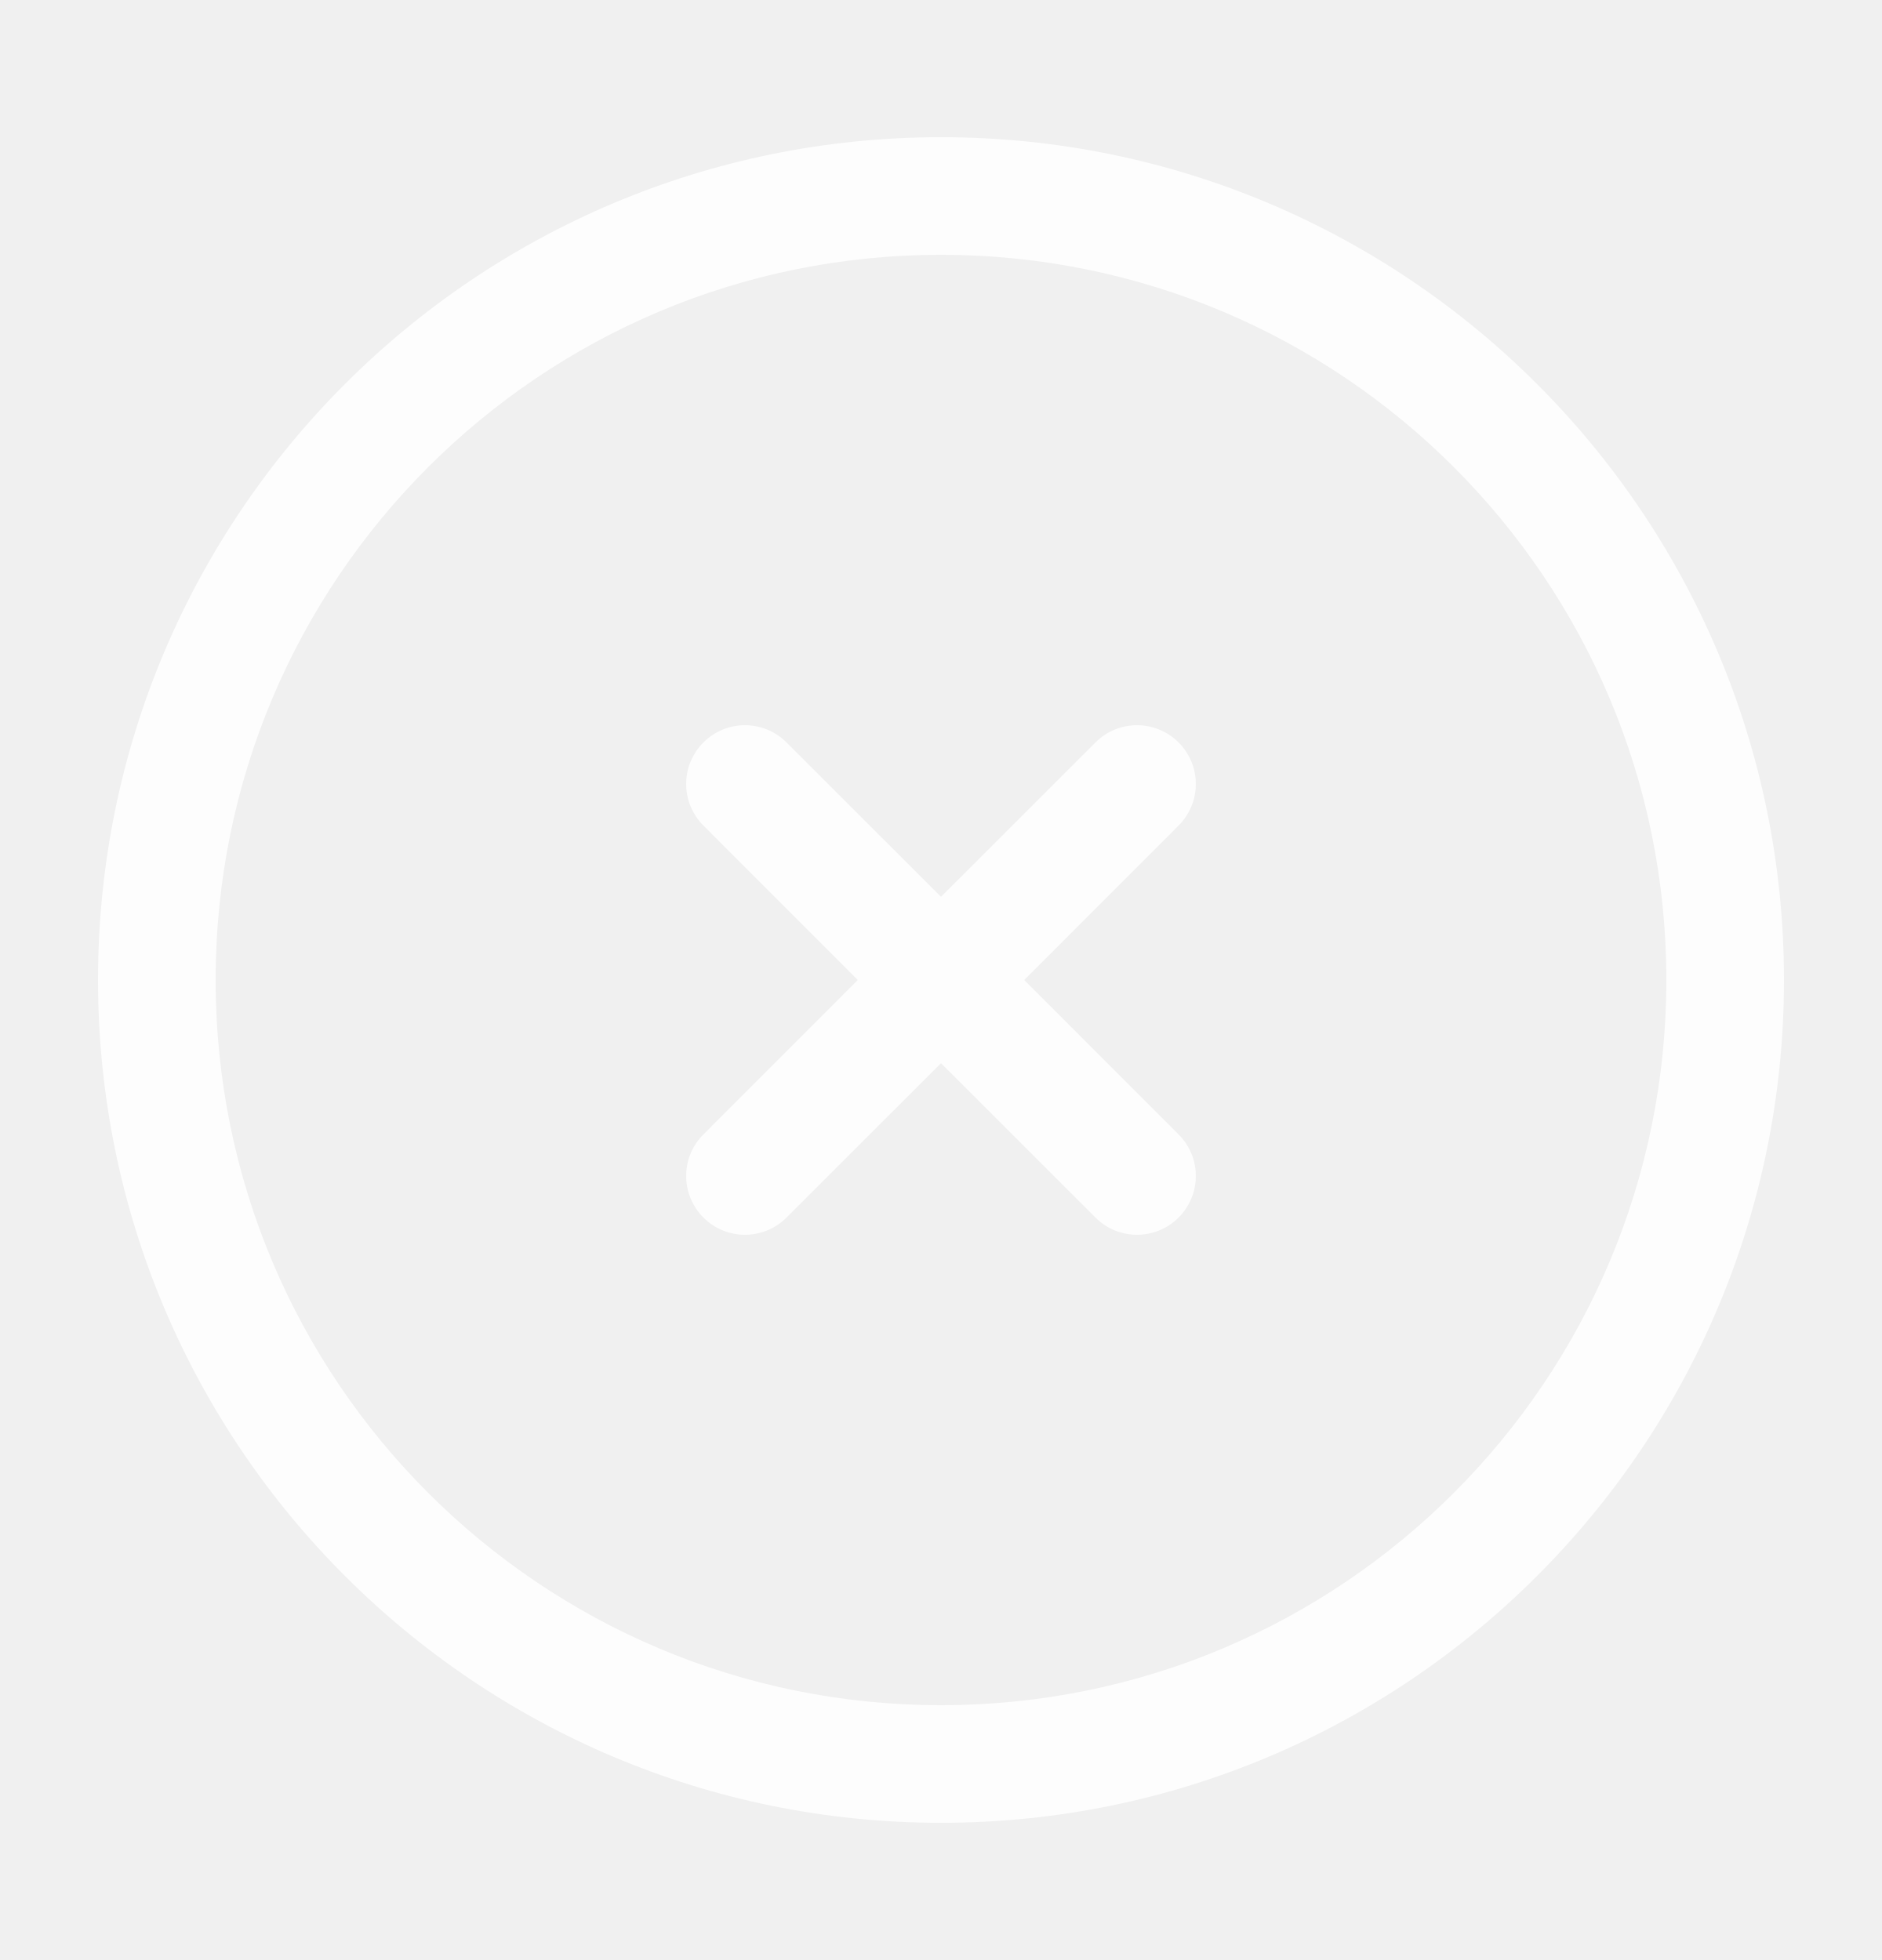
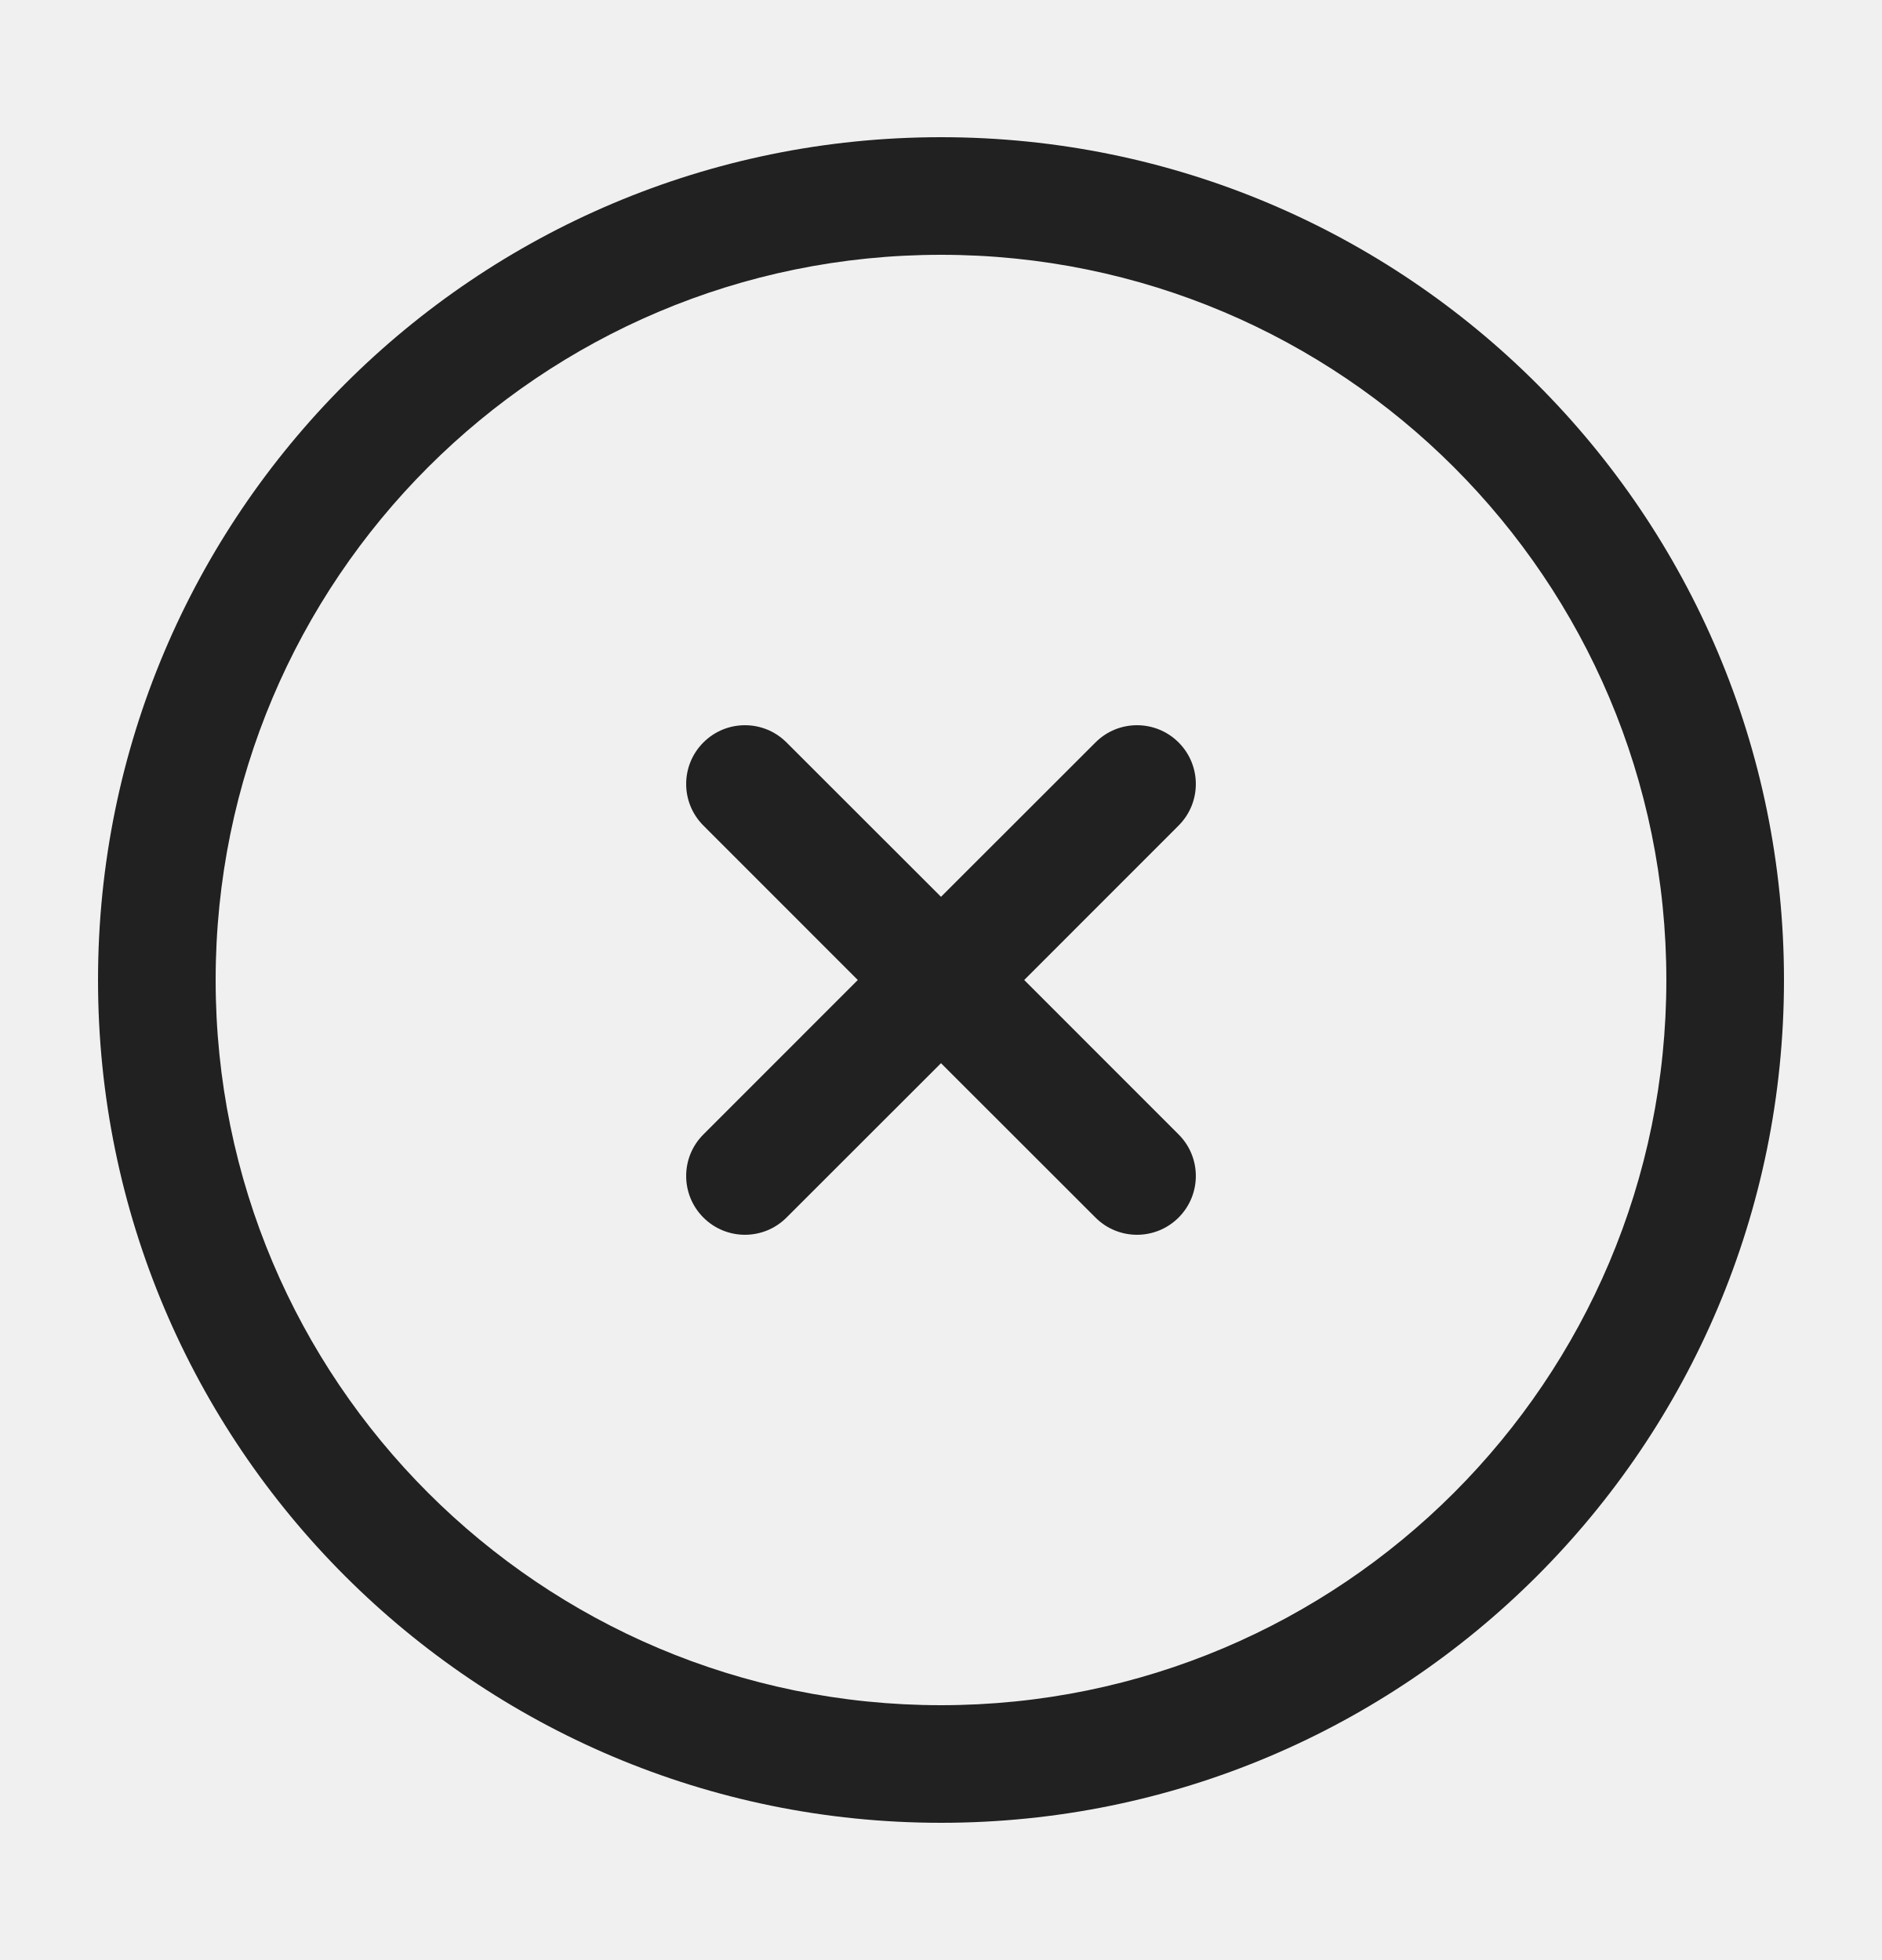
<svg xmlns="http://www.w3.org/2000/svg" width="24" height="25" viewBox="0 0 24 25" fill="none">
-   <path d="M10.03 9.47C9.737 9.177 9.263 9.177 8.97 9.47C8.677 9.763 8.677 10.237 8.97 10.53L10.939 12.5L8.97 14.47C8.677 14.762 8.677 15.237 8.97 15.53C9.263 15.823 9.737 15.823 10.03 15.53L12 13.561L13.97 15.53C14.262 15.823 14.737 15.823 15.03 15.53C15.323 15.237 15.323 14.762 15.03 14.47L13.061 12.5L15.03 10.53C15.323 10.237 15.323 9.763 15.03 9.47C14.737 9.177 14.262 9.177 13.97 9.47L12 11.439L10.03 9.47Z" fill="white" fill-opacity="0.86" />
-   <path fill-rule="evenodd" clip-rule="evenodd" d="M12 1.75C6.063 1.75 1.25 6.563 1.25 12.5C1.25 18.437 6.063 23.25 12 23.25C17.937 23.25 22.75 18.437 22.75 12.5C22.75 6.563 17.937 1.75 12 1.75ZM2.75 12.5C2.75 7.391 6.891 3.25 12 3.25C17.109 3.25 21.25 7.391 21.25 12.5C21.25 17.609 17.109 21.75 12 21.75C6.891 21.75 2.75 17.609 2.75 12.5Z" fill="white" fill-opacity="0.86" />
+   <path d="M10.03 9.47C9.737 9.177 9.263 9.177 8.97 9.47C8.677 9.763 8.677 10.237 8.97 10.53L10.939 12.5L8.97 14.47C8.677 14.762 8.677 15.237 8.97 15.53C9.263 15.823 9.737 15.823 10.03 15.53L12 13.561L13.97 15.53C14.262 15.823 14.737 15.823 15.03 15.53C15.323 15.237 15.323 14.762 15.03 14.47L13.061 12.5L15.03 10.53C15.323 10.237 15.323 9.763 15.03 9.47C14.737 9.177 14.262 9.177 13.97 9.47L12 11.439L10.03 9.47Z" fill="currentColor" fill-opacity="0.86" />
+   <path fill-rule="evenodd" clip-rule="evenodd" d="M12 1.75C6.063 1.75 1.25 6.563 1.25 12.5C1.25 18.437 6.063 23.25 12 23.25C17.937 23.25 22.75 18.437 22.75 12.5C22.75 6.563 17.937 1.75 12 1.75ZM2.75 12.5C2.75 7.391 6.891 3.25 12 3.25C17.109 3.25 21.25 7.391 21.25 12.5C21.25 17.609 17.109 21.75 12 21.75C6.891 21.75 2.75 17.609 2.75 12.5Z" fill="currentColor" fill-opacity="0.86" />
</svg>
